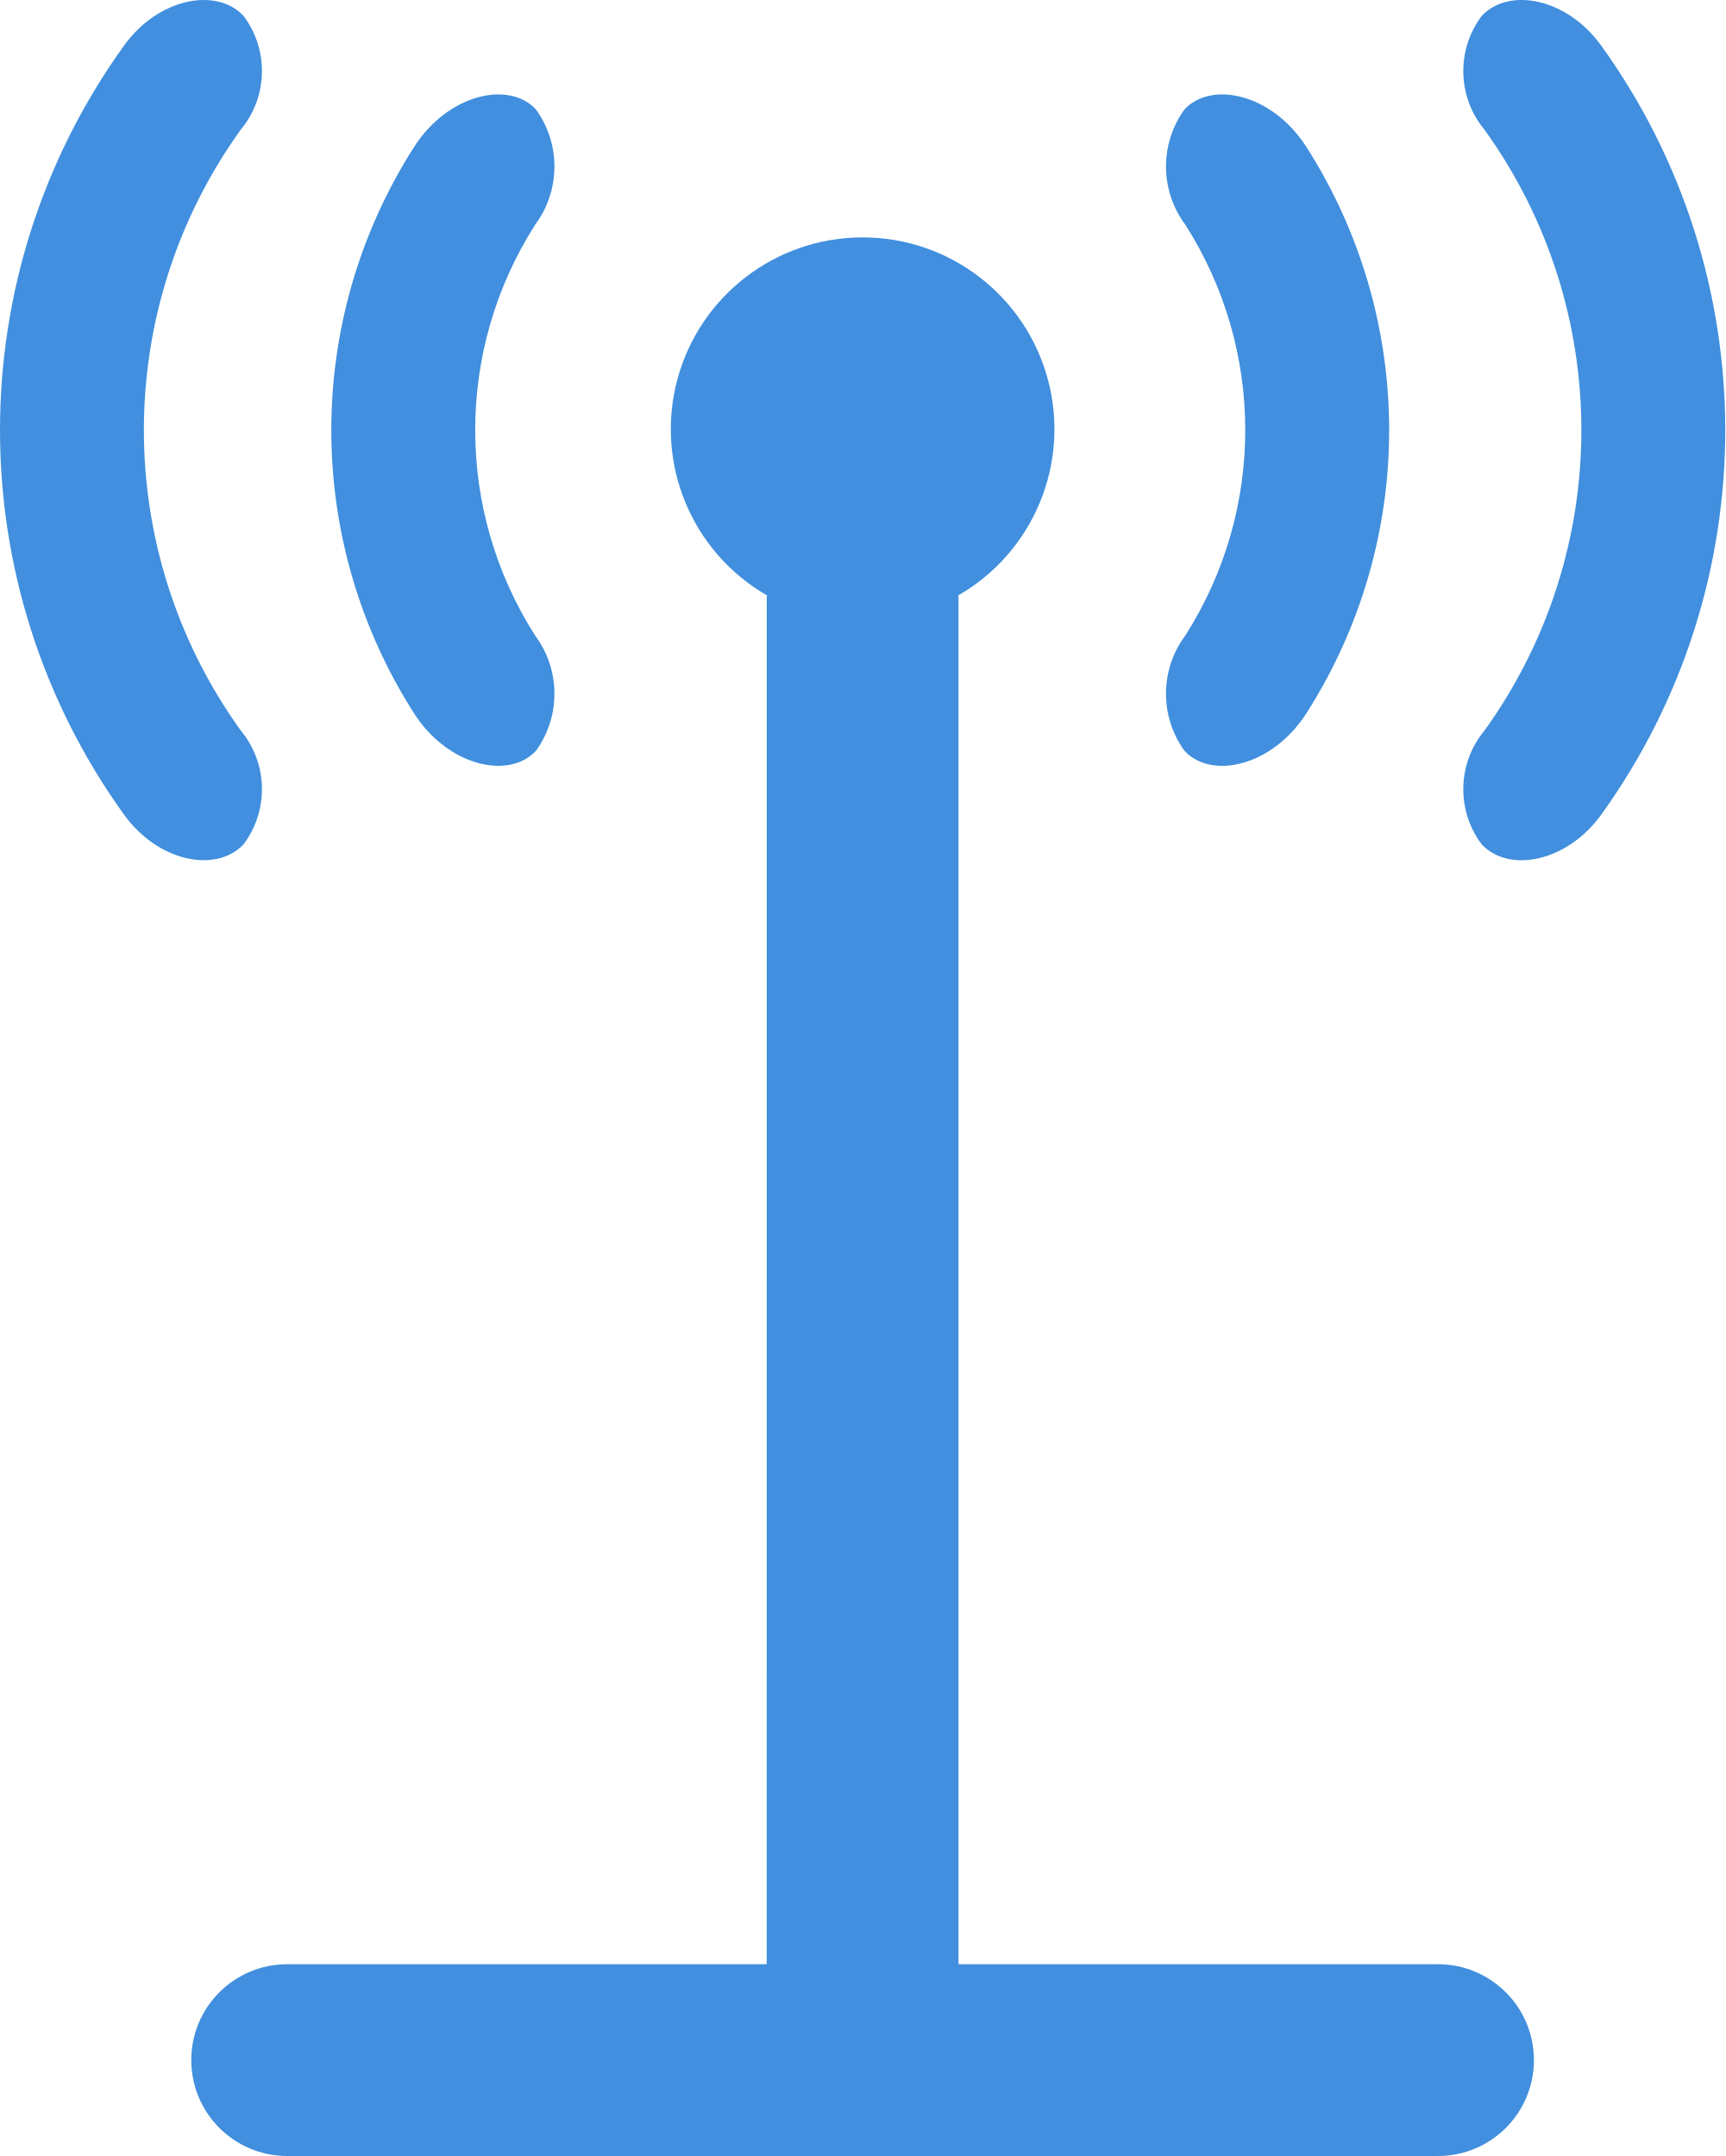
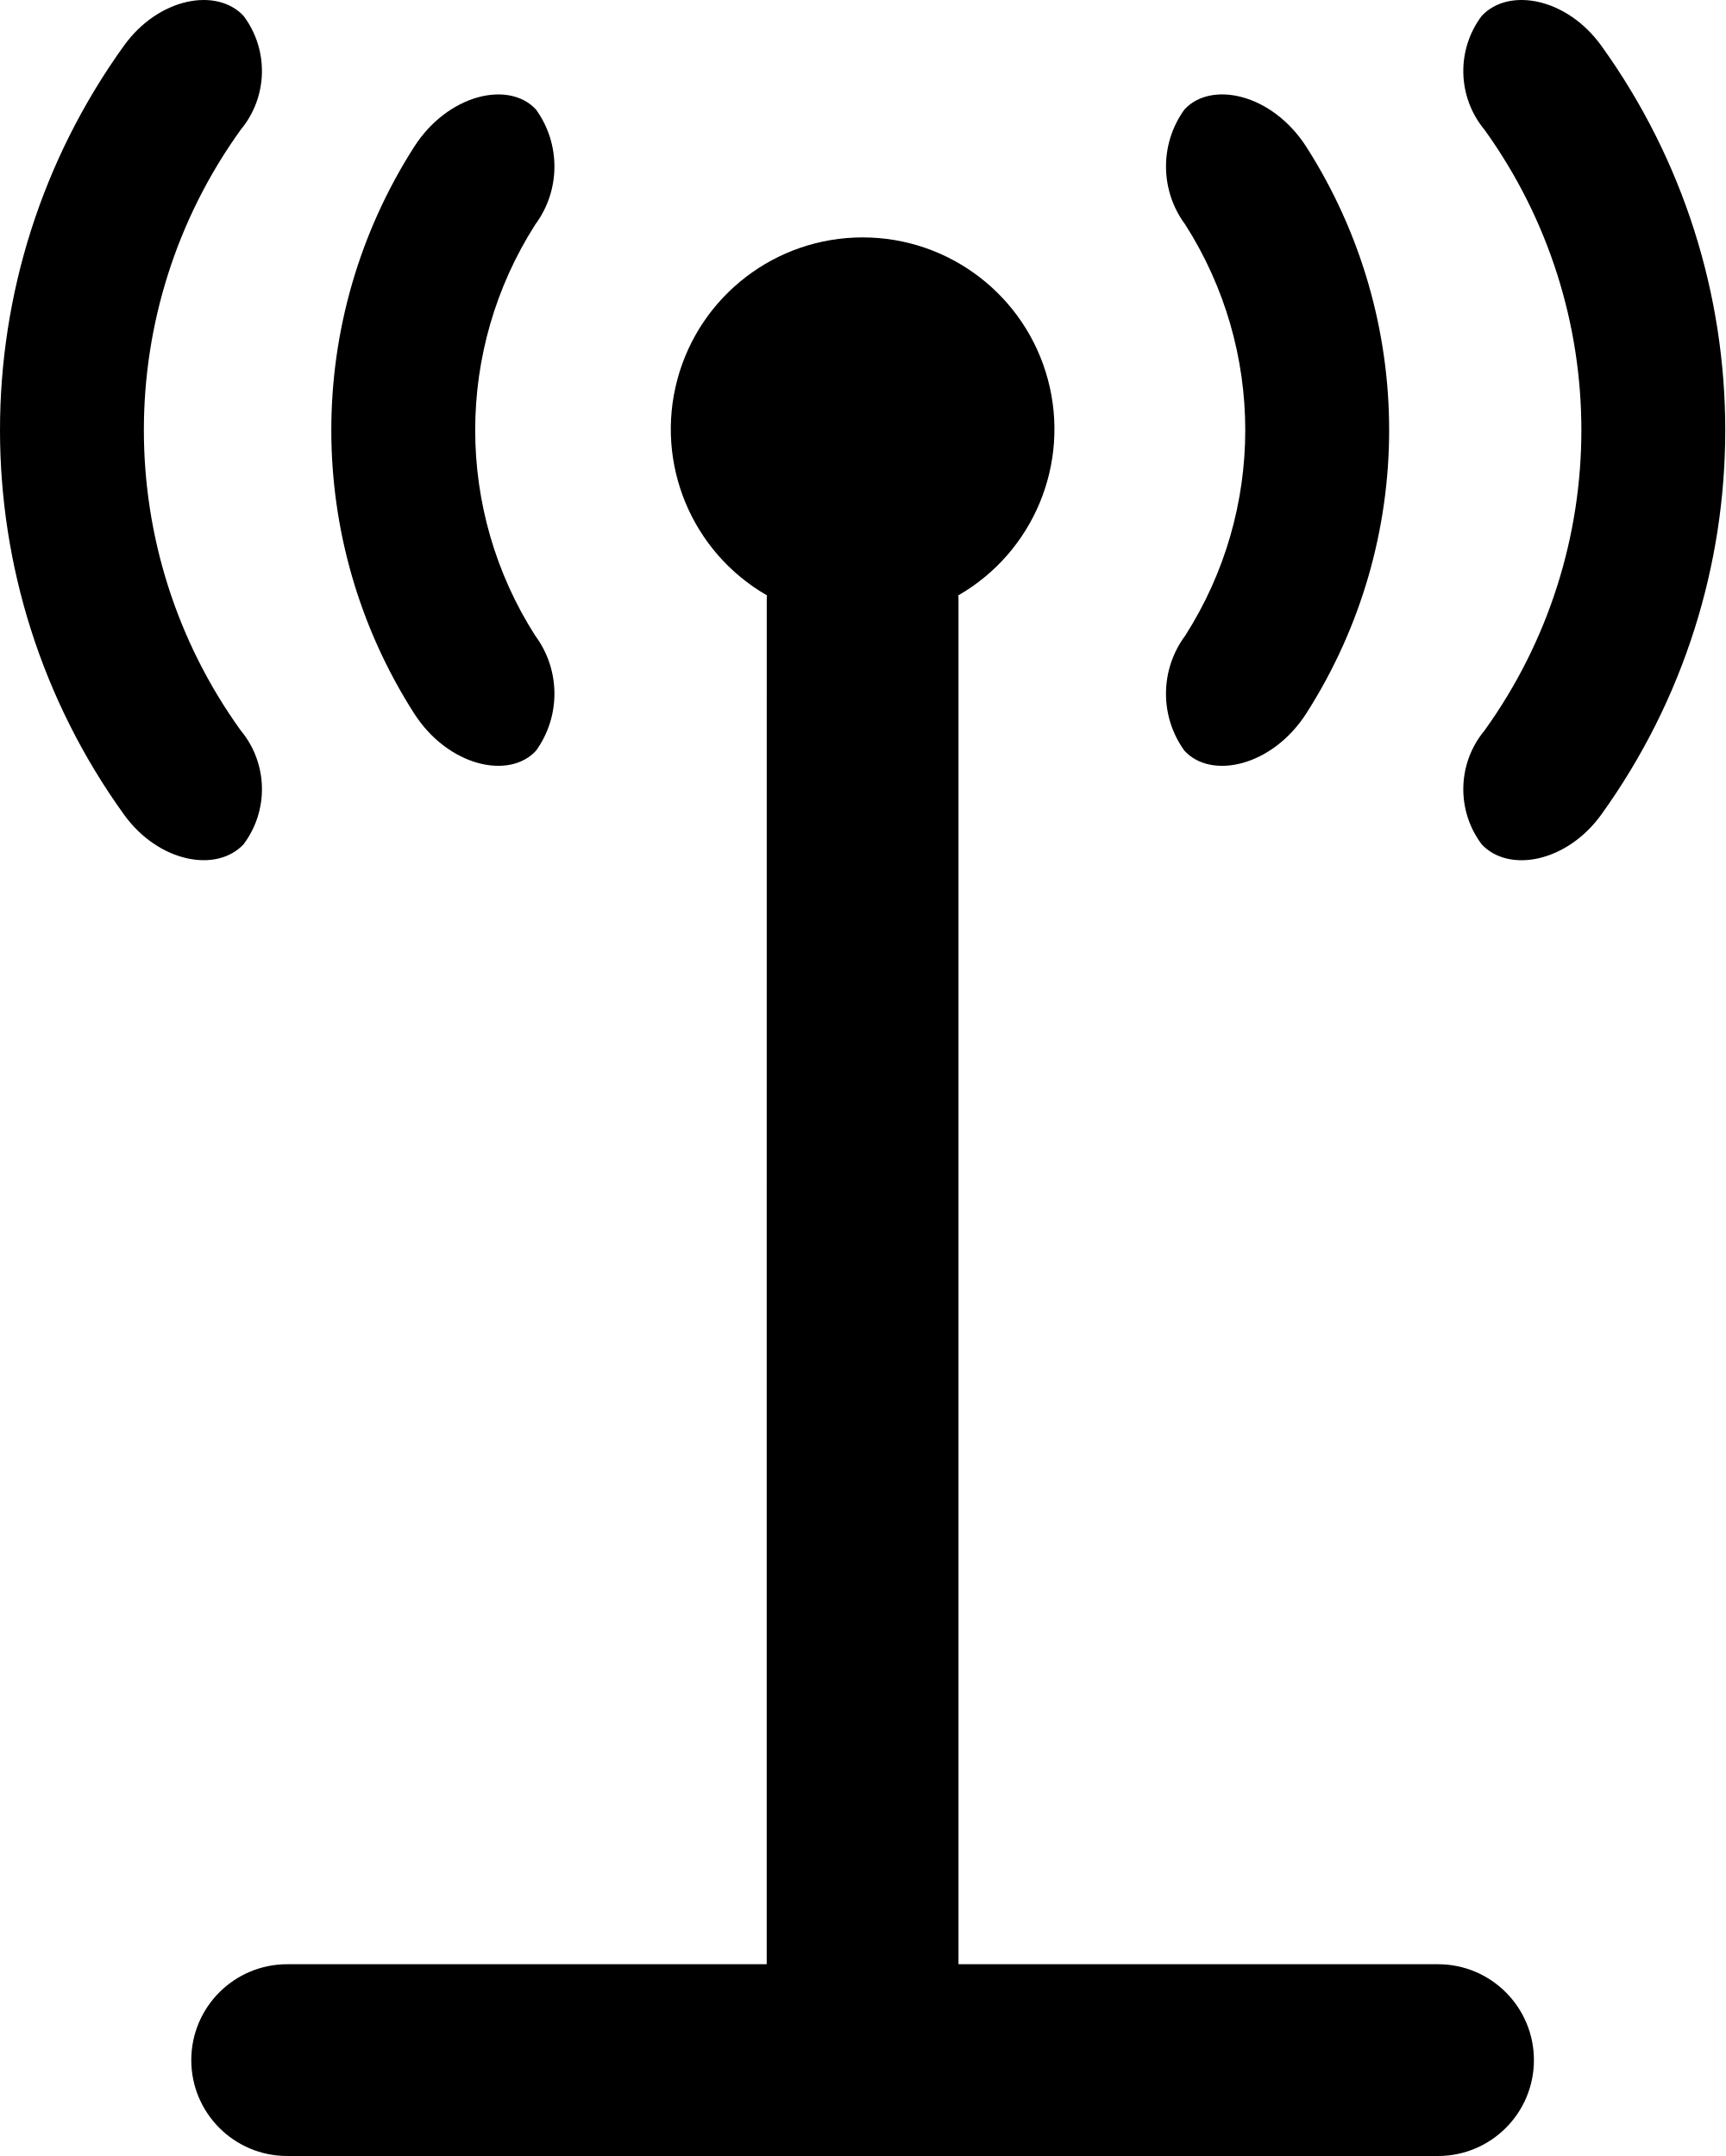
<svg xmlns="http://www.w3.org/2000/svg" viewBox="0 0 35.979 44.971">
  <defs>
-     <style>.cls-1{fill:#418fde;}</style>
+     <style>.cls-1{fill:#000000;}</style>
  </defs>
  <g id="Layer_2" data-name="Layer 2">
    <g id="Icons">
      <path class="cls-1" d="M29.989,40.971H19.989l0-28.501c0-.018-.005-.034-.005-.051a4,4,0,1,0-3.989 0c-0.0.017-.005.033-.005.051L15.989,40.971h-10a2,2,0,0,0,0,4h24a2,2,0,0,0,0-4Z" />
      <path class="cls-1" d="M24.7,15.658c.557.61,1.833.331,2.544-.78a10.97,10.97,0,0,0,0-11.813c-.711-1.111-1.986-1.389-2.544-.78a2.03,2.03,0,0,0,.016,2.397,7.966,7.966,0,0,1,0,8.578A2.03,2.03,0,0,0,24.7,15.658Z" />
      <path class="cls-1" d="M33.394.953C32.675-.045,31.465-.272,30.9.332a1.916,1.916,0,0,0,.059,2.375,10.727,10.727,0,0,1,0,12.53,1.916,1.916,0,0,0-.059,2.375c.565.603,1.775.376,2.494-.621A13.729,13.729,0,0,0,33.394.953Z" />
      <path class="cls-1" d="M11.179,15.658a2.031,2.031,0,0,0-.016-2.397,7.967,7.967,0,0,1,0-8.578,2.031,2.031,0,0,0,.016-2.397c-.557-.61-1.833-.331-2.544.78a10.97,10.97,0,0,0,0,11.813C9.346,15.989,10.621,16.267,11.179,15.658Z" />
      <path class="cls-1" d="M5.079,17.611a1.915,1.915,0,0,0-.059-2.375,10.727,10.727,0,0,1,0-12.53,1.916,1.916,0,0,0,.059-2.375C4.514-.271,3.303-.045,2.585.953a13.729,13.729,0,0,0,0,16.037C3.303,17.987,4.514,18.214,5.079,17.611Z" />
    </g>
  </g>
</svg>
